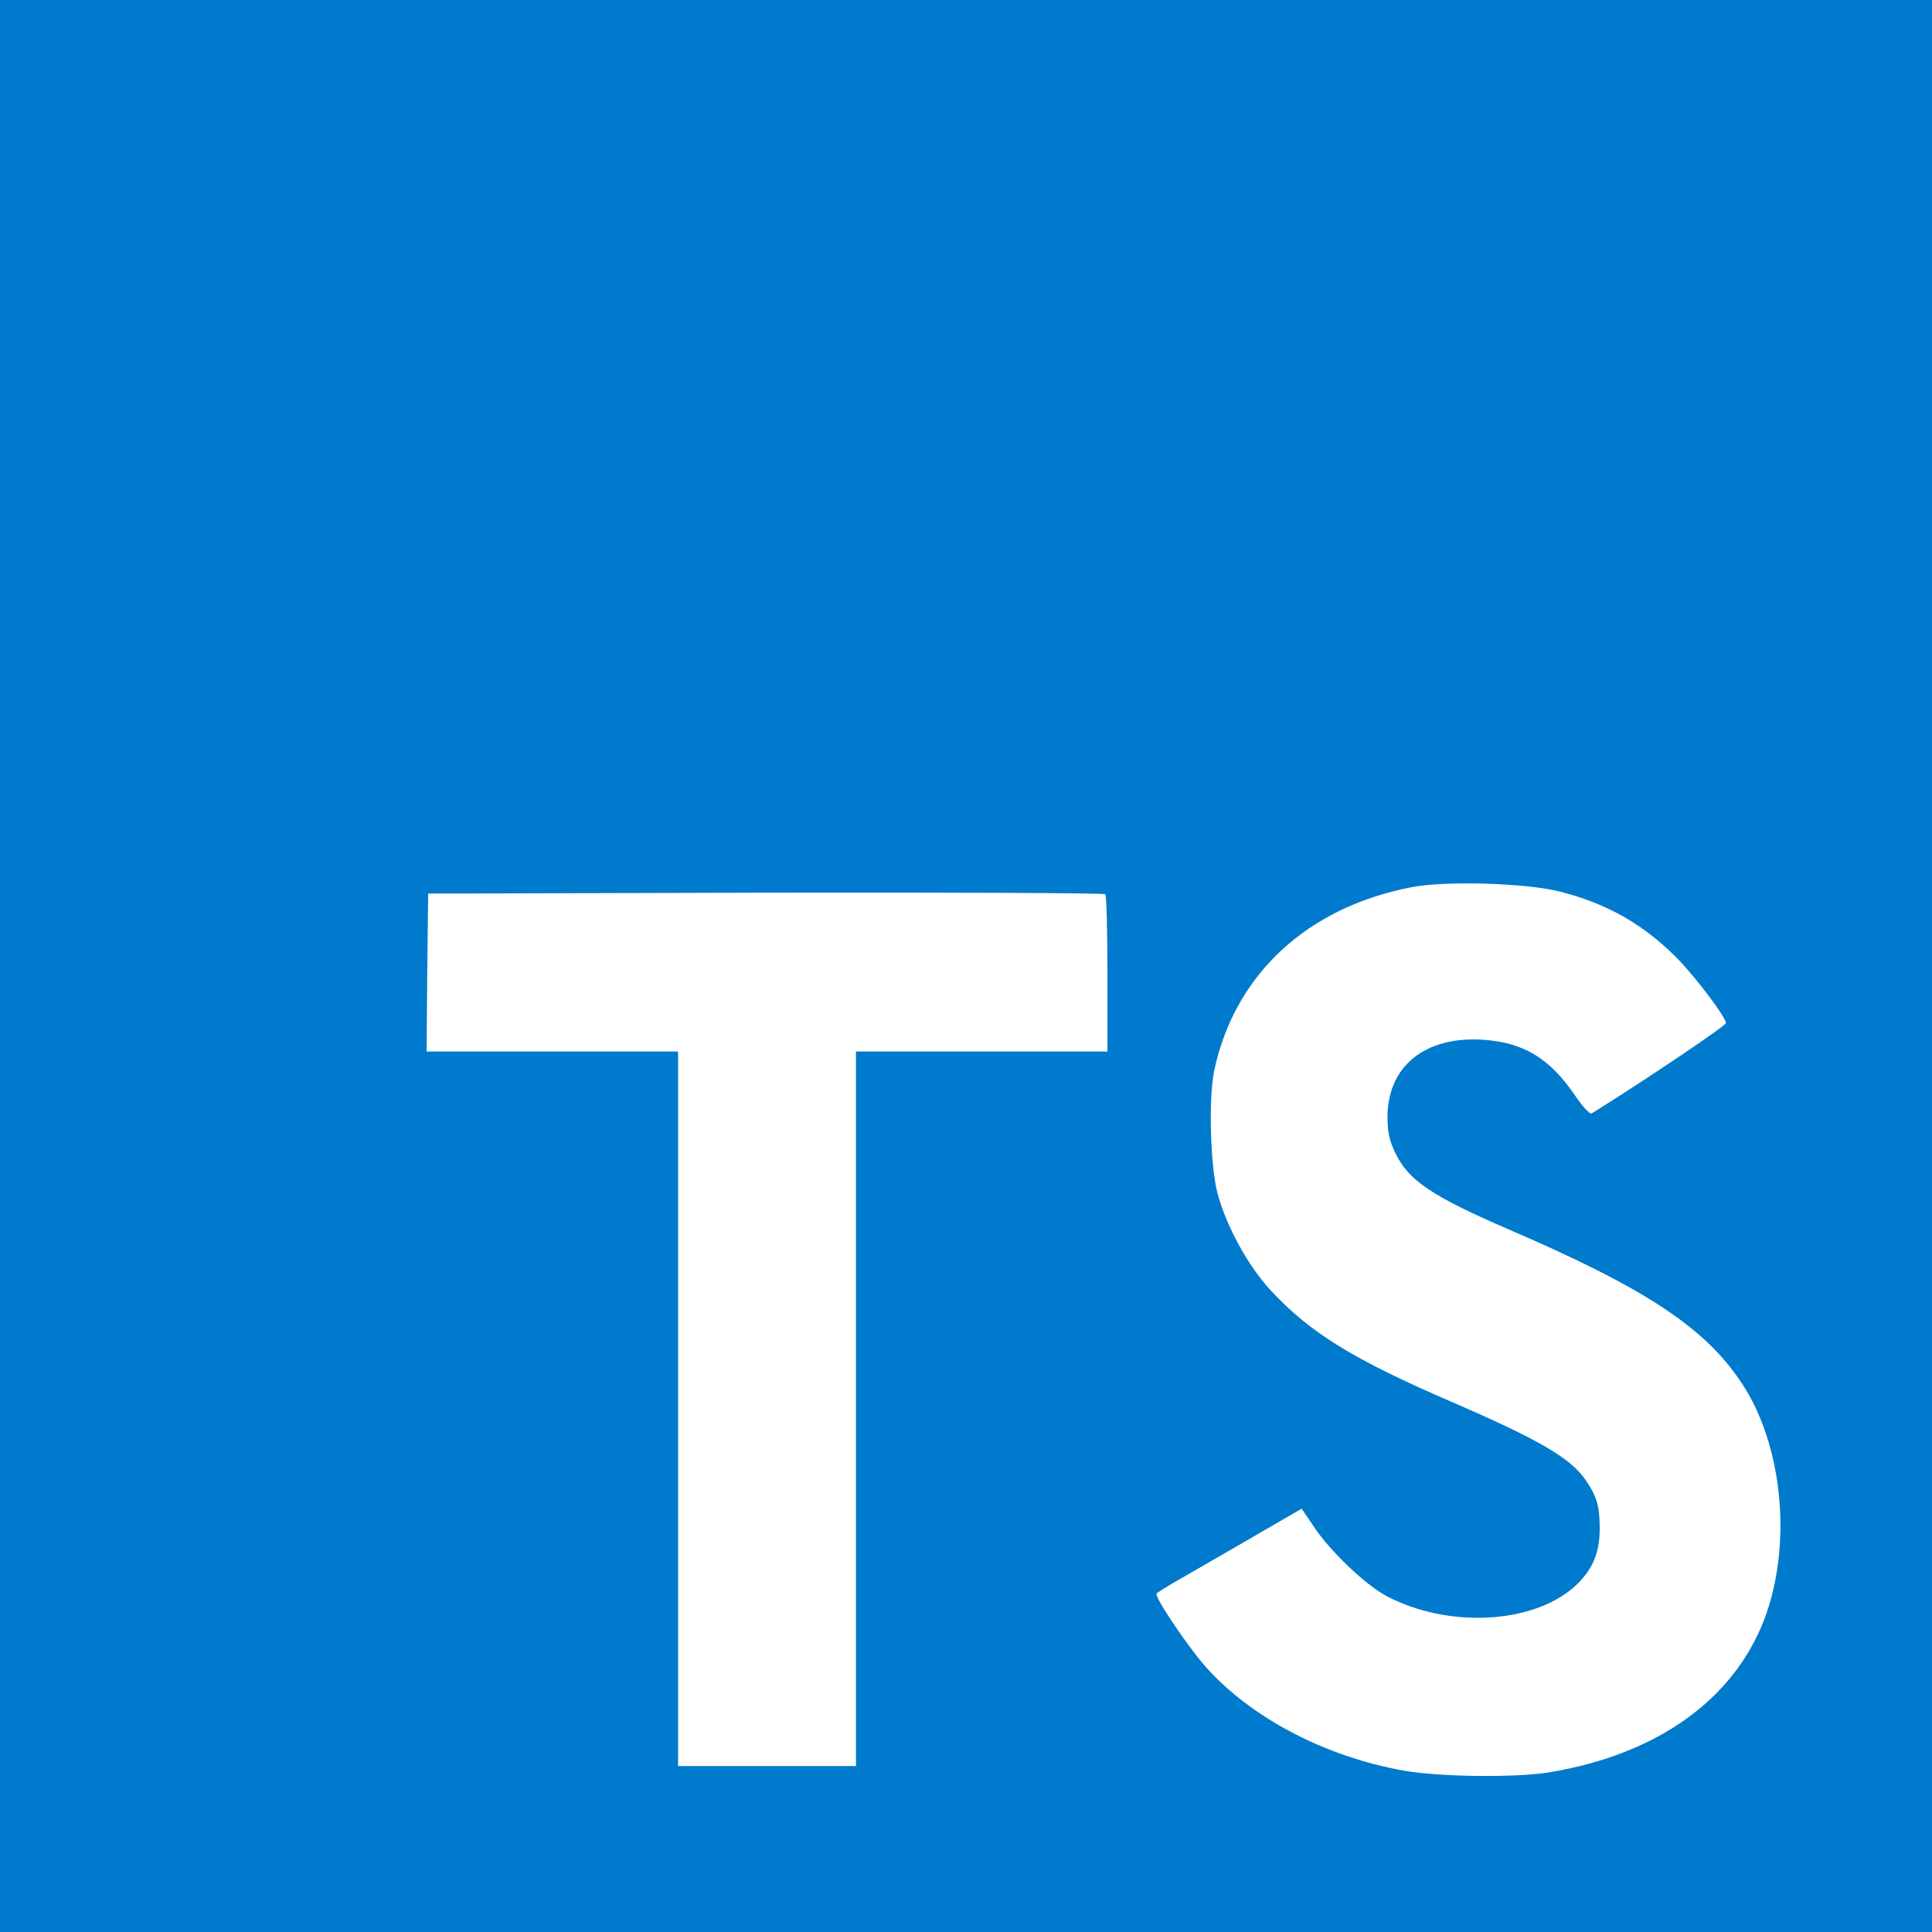
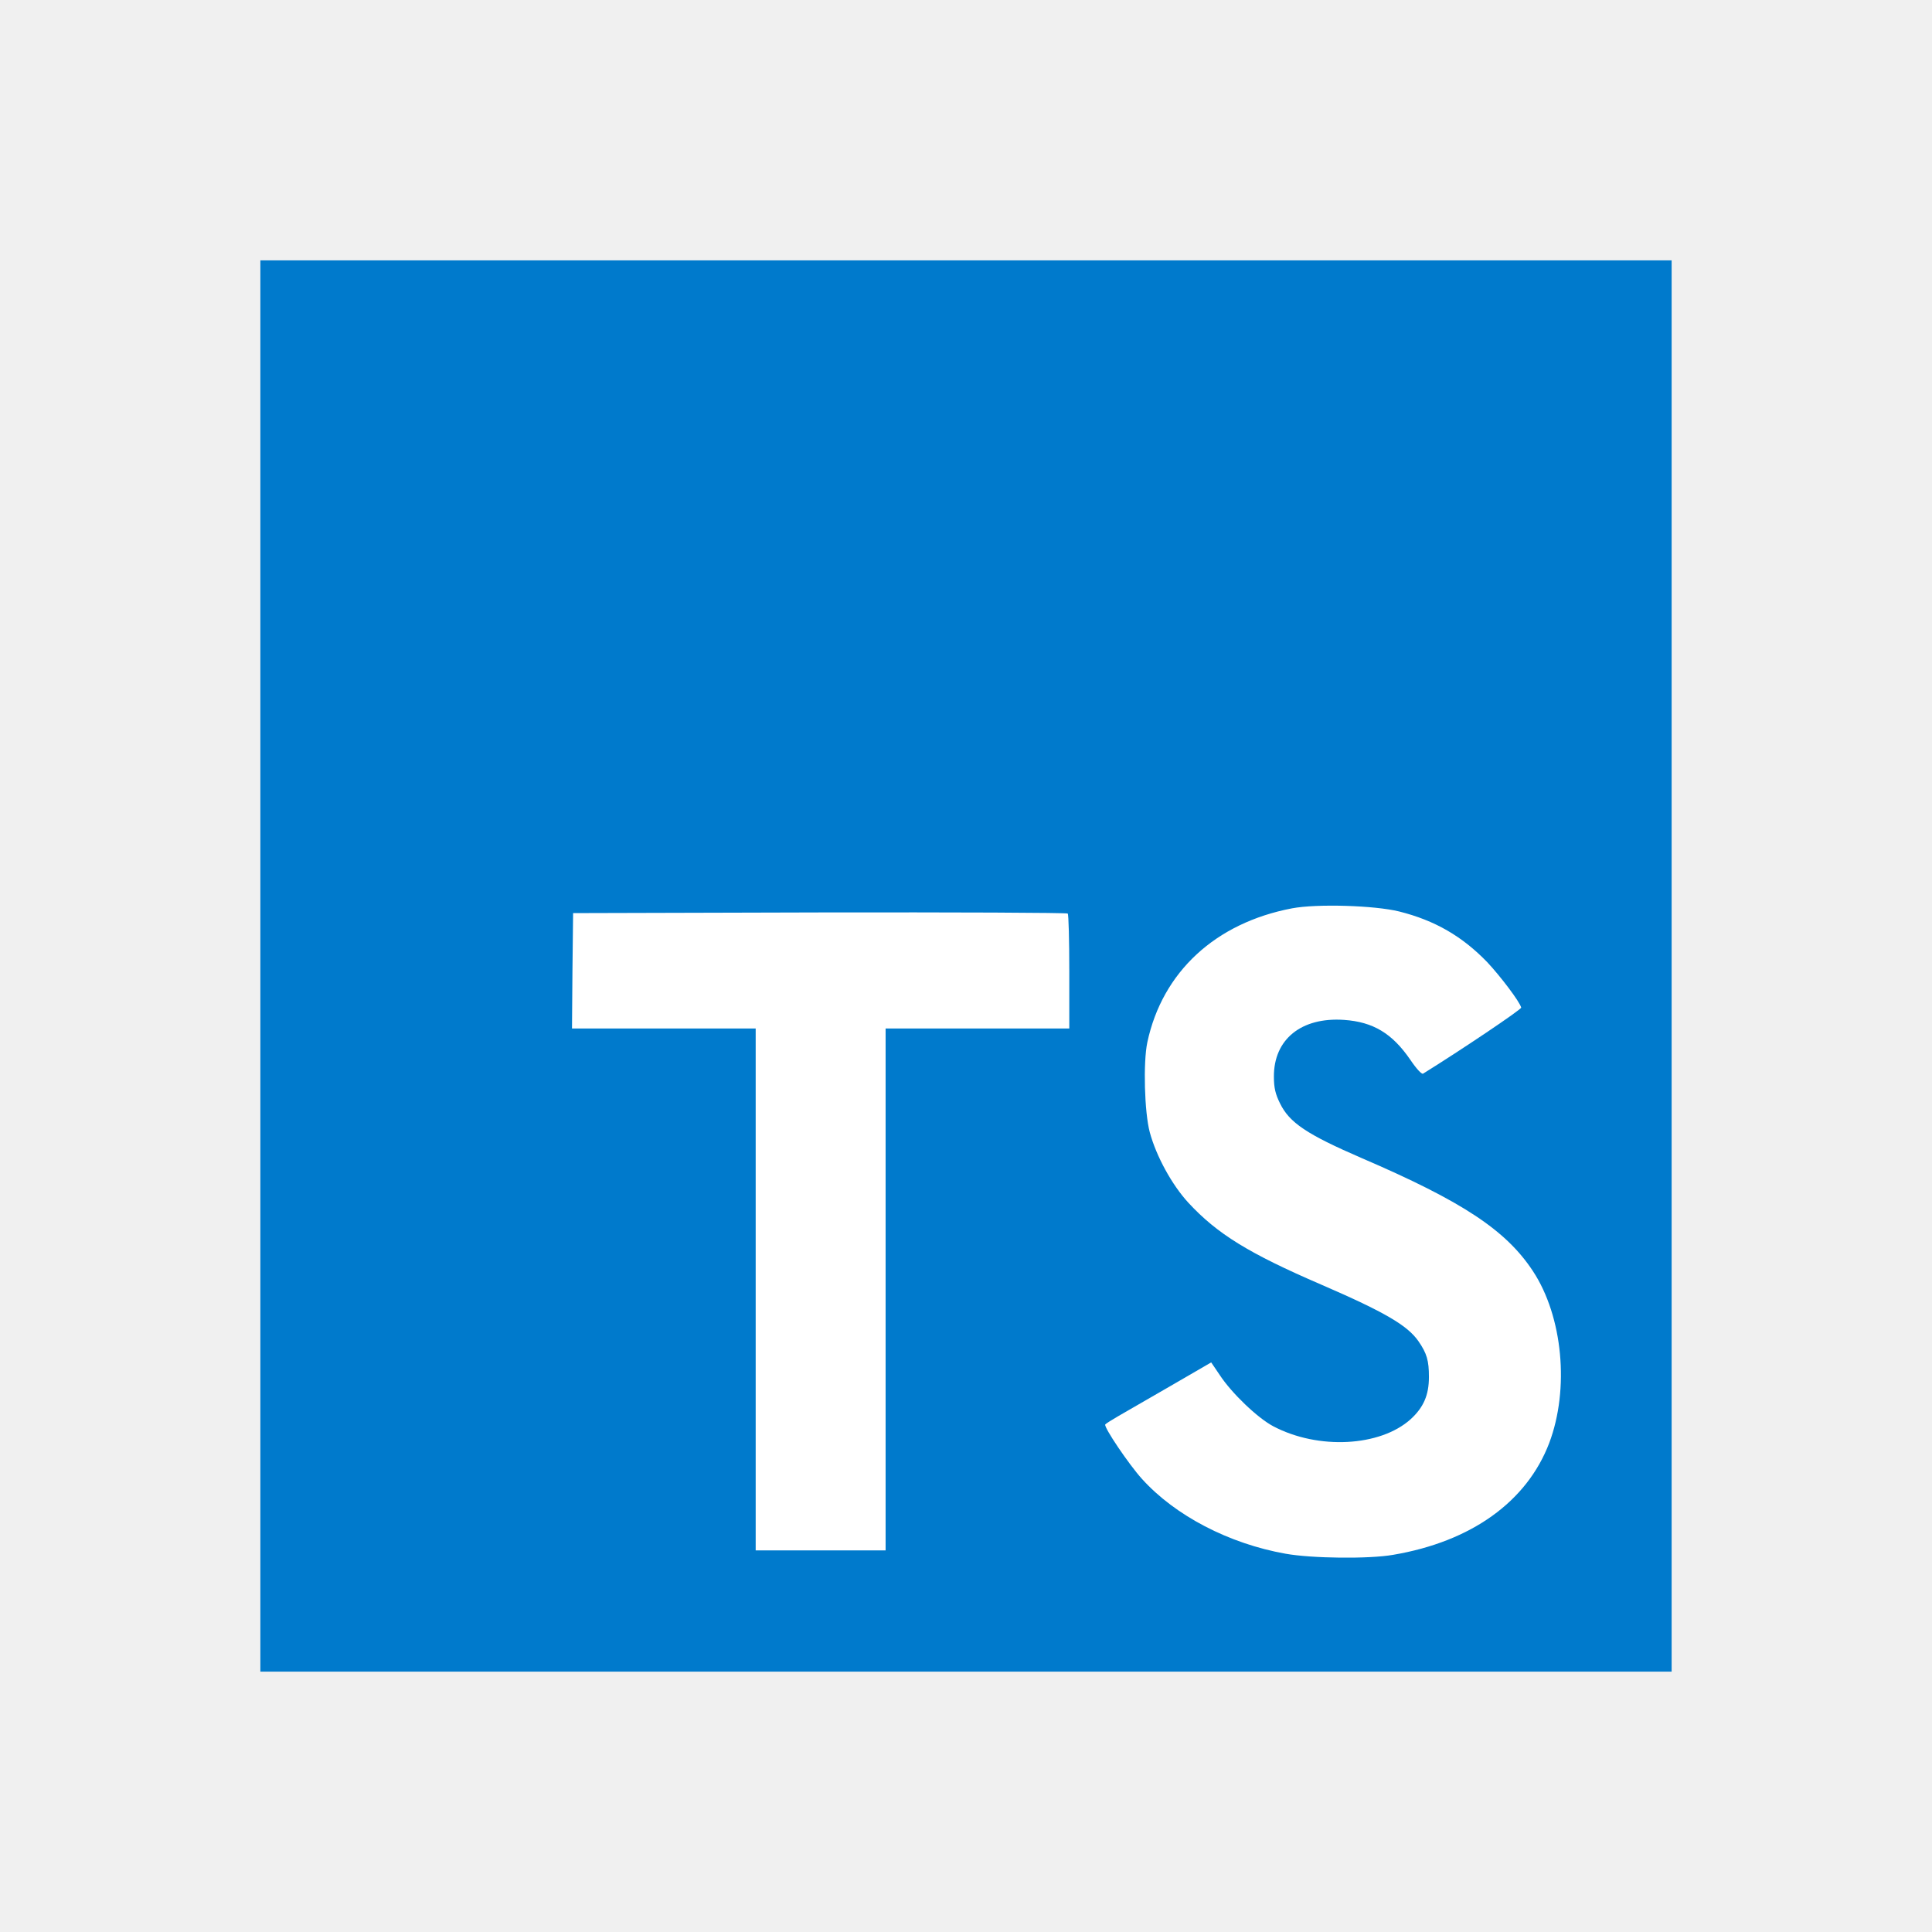
- <svg xmlns="http://www.w3.org/2000/svg" width="256" height="256" viewBox="0 0 256 256" preserveAspectRatio="xMidYMid">
-   <path fill="#007ACC" d="M0 128v128h256V0H0z" />
-   <path d="M56.611 128.85l-.081 10.483h33.32v94.68h23.57v-94.68h33.32v-10.28c0-5.69-.122-10.444-.284-10.566-.122-.162-20.399-.244-44.983-.203l-44.739.122-.122 10.443zm149.956-10.742c6.501 1.626 11.459 4.51 16.01 9.224 2.357 2.52 5.851 7.112 6.136 8.209.08.325-11.053 7.802-17.798 11.987-.244.163-1.22-.894-2.317-2.52-3.291-4.794-6.745-6.867-12.028-7.232-7.76-.529-12.759 3.535-12.718 10.32 0 1.992.284 3.17 1.097 4.796 1.707 3.535 4.876 5.648 14.832 9.955 18.326 7.884 26.168 13.085 31.045 20.48 5.445 8.25 6.664 21.415 2.966 31.208-4.063 10.646-14.14 17.88-28.323 20.277-4.388.772-14.79.65-19.504-.203-10.28-1.829-20.033-6.908-26.047-13.572-2.357-2.601-6.949-9.387-6.664-9.875.122-.162 1.178-.812 2.356-1.503 1.138-.65 5.446-3.13 9.509-5.486l7.355-4.267 1.544 2.276c2.154 3.291 6.867 7.802 9.712 9.305 8.167 4.308 19.383 3.698 24.909-1.26 2.357-2.153 3.332-4.388 3.332-7.68 0-2.966-.366-4.266-1.91-6.5-1.99-2.845-6.054-5.243-17.595-10.24-13.206-5.69-18.895-9.225-24.096-14.833-3.007-3.25-5.852-8.452-7.03-12.8-.975-3.616-1.22-12.678-.447-16.335 2.723-12.76 12.353-21.658 26.25-24.3 4.51-.853 14.994-.528 19.424.57z" fill="#FFF" />
+ <svg xmlns="http://www.w3.org/2000/svg" width="256" height="256" viewBox="0 0 256 256">
+   <path fill="#007ACC" d="M34.5 128v93.5h187v-187h-187z" />
+   <path fill="#FFF" d="M75.853 128.621l-.06 7.657h24.339v69.16h17.215v-69.16h24.34v-7.509c0-4.156-.089-7.629-.207-7.718-.09-.119-14.901-.178-32.859-.148l-32.681.088-.087 7.63zm109.538-7.847c4.75 1.188 8.37 3.295 11.694 6.738 1.722 1.84 4.274 5.195 4.482 5.996.06.238-8.073 5.699-13.001 8.756-.178.12-.891-.652-1.692-1.84-2.404-3.502-4.927-5.016-8.785-5.283-5.67-.386-9.321 2.582-9.291 7.539 0 1.454.208 2.315.802 3.503 1.247 2.583 3.562 4.126 10.834 7.272 13.387 5.758 19.115 9.557 22.678 14.96 3.978 6.025 4.868 15.643 2.166 22.797-2.968 7.776-10.33 13.06-20.688 14.812-3.205.563-10.805.474-14.248-.149-7.51-1.335-14.634-5.046-19.026-9.913-1.722-1.9-5.075-6.857-4.867-7.213.088-.119.859-.594 1.722-1.1.83-.475 3.977-2.285 6.945-4.007l5.373-3.116 1.127 1.662c1.574 2.405 5.016 5.699 7.095 6.798 5.967 3.146 14.159 2.701 18.195-.921 1.722-1.573 2.434-3.206 2.434-5.609 0-2.166-.267-3.117-1.396-4.75-1.453-2.078-4.421-3.828-12.852-7.479-9.647-4.155-13.803-6.737-17.603-10.834-2.195-2.374-4.273-6.174-5.135-9.351-.711-2.642-.891-9.261-.326-11.933 1.989-9.319 9.023-15.82 19.175-17.75 3.294-.624 10.951-.386 14.188.415z" />
</svg>
